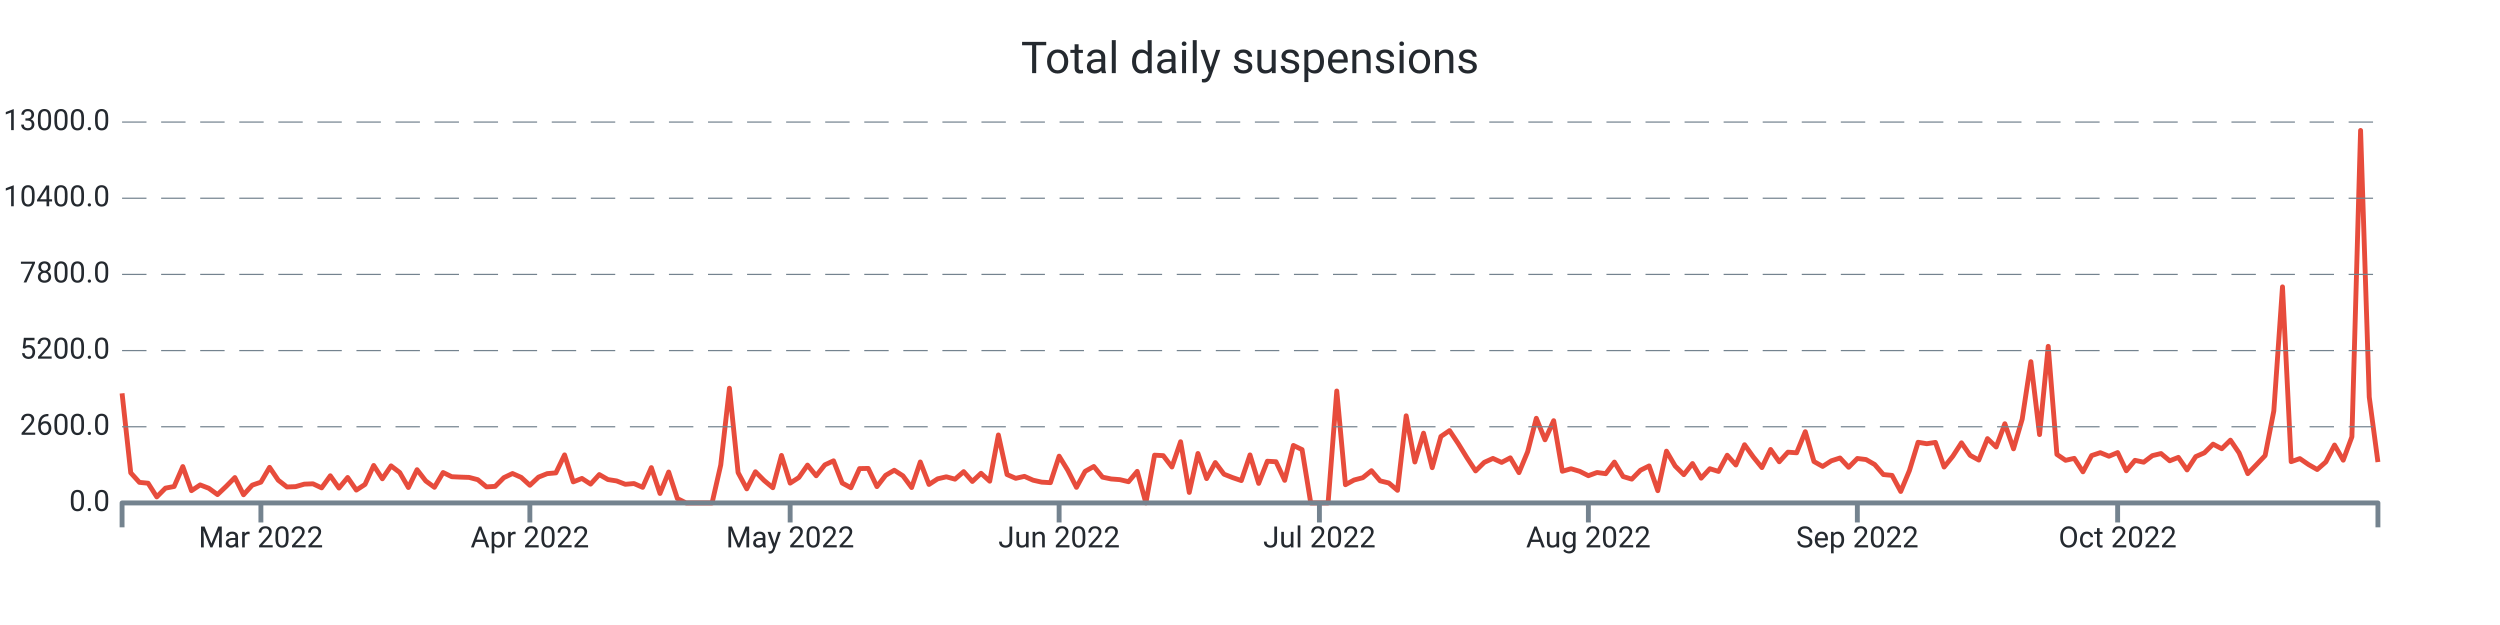
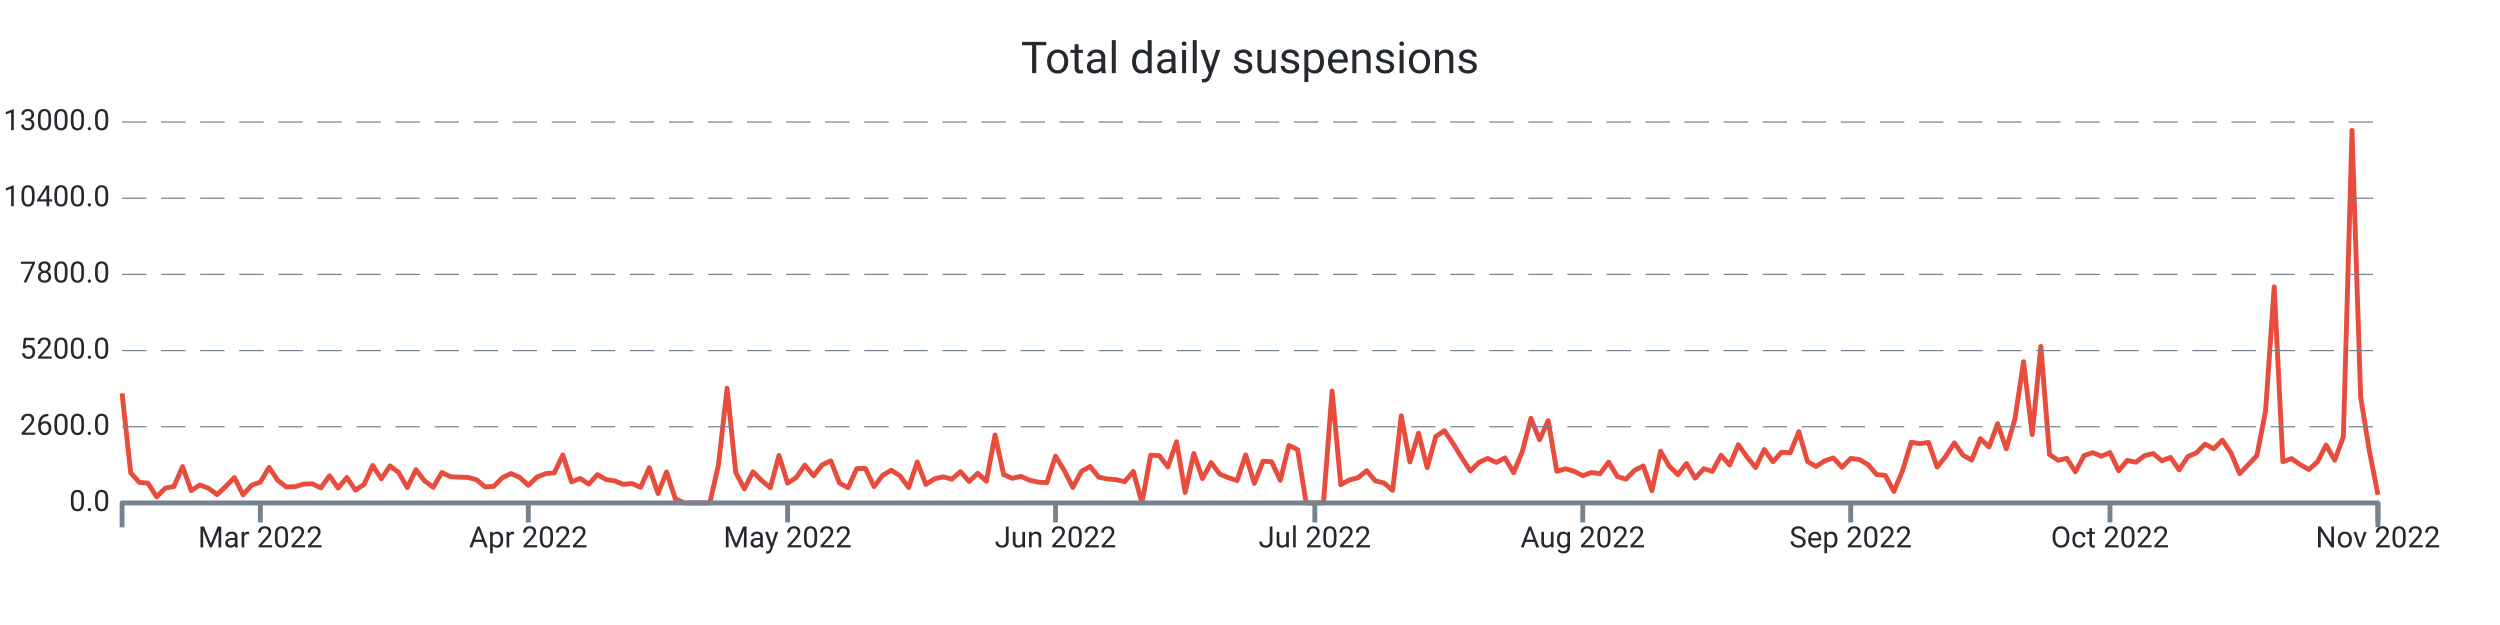
<svg xmlns="http://www.w3.org/2000/svg" width="1024.0" height="256.0" viewBox="0 0 1024.0 256.0" preserveAspectRatio="xMidYMid meet">
-   <path stroke="#e74c3c" stroke-linejoin="round" d="M 50.0 161.108 L 50 161.108L 53.554 193.664L 57.108 197.576L 60.662 197.924L 64.215 203.528L 67.769 199.94L 71.323 199.268L 74.877 191.108L 78.431 200.972L 81.985 198.62L 85.538 200L 89.092 202.58L 92.646 199.208L 96.2 195.608L 99.754 202.652L 103.308 198.716L 106.862 197.492L 110.415 191.42L 113.969 196.688L 117.523 199.46L 121.077 199.328L 124.631 198.308L 128.185 198.164L 131.738 199.832L 135.292 194.876L 138.846 199.904L 142.4 195.584L 145.954 200.732L 149.508 198.416L 153.062 190.652L 156.615 196.112L 160.169 190.82L 163.723 193.532L 167.277 199.688L 170.831 192.392L 174.385 197L 177.938 199.592L 181.492 193.544L 185.046 195.26L 188.6 195.428L 192.154 195.548L 195.708 196.484L 199.262 199.424L 202.815 199.22L 206.369 195.656L 209.923 193.952L 213.477 195.536L 217.031 198.764L 220.585 195.428L 224.138 194L 227.692 193.688L 231.246 186.32L 234.8 197.372L 238.354 195.968L 241.908 198.284L 245.462 194.384L 249.015 196.424L 252.569 196.988L 256.123 198.368L 259.677 198.056L 263.231 199.616L 266.785 191.54L 270.338 202.124L 273.892 193.34L 277.446 204.2L 281 206L 284.554 206L 288.108 206L 291.662 206L 295.215 190.472L 298.769 159.02L 302.323 193.568L 305.877 200.228L 309.431 193.232L 312.985 196.82L 316.538 199.772L 320.092 186.548L 323.646 197.888L 327.2 195.596L 330.754 190.508L 334.308 194.876L 337.862 190.4L 341.415 188.756L 344.969 197.852L 348.523 199.772L 352.077 191.936L 355.631 191.864L 359.185 199.316L 362.738 194.708L 366.292 192.608L 369.846 194.9L 373.4 199.7L 376.954 189.224L 380.508 198.428L 384.062 196.136L 387.615 195.296L 391.169 196.268L 394.723 193.184L 398.277 197.204L 401.831 193.856L 405.385 197.096L 408.938 178.16L 412.492 194.372L 416.046 195.92L 419.6 195.116L 423.154 196.688L 426.708 197.492L 430.262 197.696L 433.815 186.848L 437.369 192.644L 440.923 199.616L 444.477 193.052L 448.031 191.072L 451.585 195.44L 455.138 196.184L 458.692 196.46L 462.246 197.312L 465.8 193.076L 469.354 206L 472.908 186.44L 476.462 186.632L 480.015 191.276L 483.569 180.932L 487.123 201.704L 490.677 185.744L 494.231 196.028L 497.785 189.464L 501.338 194.228L 504.892 195.632L 508.446 196.844L 512 186.332L 515.554 197.996L 519.108 188.924L 522.662 189.128L 526.215 196.748L 529.769 182.456L 533.323 184.16L 536.877 206L 540.431 206L 543.985 206L 547.538 160.16L 551.092 198.536L 554.646 196.604L 558.2 195.668L 561.754 192.8L 565.308 196.964L 568.862 197.828L 572.415 200.84L 575.969 170.312L 579.523 189.236L 583.077 177.428L 586.631 191.564L 590.185 178.784L 593.738 176.372L 597.292 181.7L 600.846 187.472L 604.4 192.884L 607.954 189.38L 611.508 187.772L 615.062 189.404L 618.615 187.532L 622.169 193.592L 625.723 185.036L 629.277 171.332L 632.831 180.14L 636.385 172.316L 639.938 193.028L 643.492 191.996L 647.046 193.052L 650.6 194.84L 654.154 193.532L 657.708 194.024L 661.262 189.272L 664.815 195.188L 668.369 196.256L 671.923 192.62L 675.477 190.844L 679.031 200.984L 682.585 184.796L 686.138 190.88L 689.692 194.42L 693.246 189.86L 696.8 195.86L 700.354 191.984L 703.908 193.1L 707.462 186.464L 711.015 190.46L 714.569 182.156L 718.123 187.136L 721.677 191.528L 725.231 184.1L 728.785 189.14L 732.338 185.204L 735.892 185.468L 739.446 176.828L 743 189.044L 746.554 191.048L 750.108 188.756L 753.662 187.592L 757.215 191.396L 760.769 187.796L 764.323 188.228L 767.877 190.268L 771.431 194.372L 774.985 194.72L 778.538 201.308L 782.092 192.752L 785.646 181.148L 789.2 181.748L 792.754 181.208L 796.308 191.3L 799.862 186.884L 803.415 181.376L 806.969 186.5L 810.523 188.444L 814.077 179.66L 817.631 183.092L 821.185 173.564L 824.738 183.836L 828.292 171.668L 831.846 148.148L 835.4 178.004L 838.954 141.86L 842.508 186.128L 846.062 188.54L 849.615 187.748L 853.169 193.256L 856.723 186.596L 860.277 185.42L 863.831 186.872L 867.385 185.372L 870.938 192.824L 874.492 188.552L 878.046 189.32L 881.6 186.632L 885.154 185.768L 888.708 188.744L 892.262 187.34L 895.815 192.488L 899.369 187.028L 902.923 185.468L 906.477 181.928L 910.031 183.8L 913.585 180.296L 917.138 185.516L 920.692 194L 924.246 190.328L 927.8 186.584L 931.354 168.32L 934.908 117.5L 938.462 189.104L 942.015 187.844L 945.569 190.28L 949.123 192.32L 952.677 189.2L 956.231 182.288L 959.785 188.492L 963.338 178.916L 966.892 53.432L 970.446 162.656L 974 189.26" stroke-width="2.0" fill="none" />
+   <path stroke="#e74c3c" stroke-linejoin="round" d="M 50.0 161.108 L 50 161.108L 53.54 193.664L 57.08 197.576L 60.621 197.924L 64.161 203.528L 67.701 199.94L 71.241 199.268L 74.782 191.108L 78.322 200.972L 81.862 198.62L 85.402 200L 88.943 202.58L 92.483 199.208L 96.023 195.608L 99.563 202.652L 103.103 198.716L 106.644 197.492L 110.184 191.42L 113.724 196.688L 117.264 199.46L 120.805 199.328L 124.345 198.308L 127.885 198.164L 131.425 199.832L 134.966 194.876L 138.506 199.904L 142.046 195.584L 145.586 200.732L 149.126 198.416L 152.667 190.652L 156.207 196.112L 159.747 190.82L 163.287 193.532L 166.828 199.688L 170.368 192.392L 173.908 197L 177.448 199.592L 180.989 193.544L 184.529 195.26L 188.069 195.428L 191.609 195.548L 195.149 196.484L 198.69 199.424L 202.23 199.22L 205.77 195.656L 209.31 193.952L 212.851 195.536L 216.391 198.764L 219.931 195.428L 223.471 194L 227.011 193.688L 230.552 186.32L 234.092 197.372L 237.632 195.968L 241.172 198.284L 244.713 194.384L 248.253 196.424L 251.793 196.988L 255.333 198.368L 258.874 198.056L 262.414 199.616L 265.954 191.54L 269.494 202.124L 273.034 193.34L 276.575 204.2L 280.115 206L 283.655 206L 287.195 206L 290.736 206L 294.276 190.472L 297.816 159.02L 301.356 193.568L 304.897 200.228L 308.437 193.232L 311.977 196.82L 315.517 199.772L 319.057 186.548L 322.598 197.888L 326.138 195.596L 329.678 190.508L 333.218 194.876L 336.759 190.4L 340.299 188.756L 343.839 197.852L 347.379 199.772L 350.92 191.936L 354.46 191.864L 358 199.316L 361.54 194.708L 365.08 192.608L 368.621 194.9L 372.161 199.7L 375.701 189.224L 379.241 198.428L 382.782 196.136L 386.322 195.296L 389.862 196.268L 393.402 193.184L 396.943 197.204L 400.483 193.856L 404.023 197.096L 407.563 178.16L 411.103 194.372L 414.644 195.92L 418.184 195.116L 421.724 196.688L 425.264 197.492L 428.805 197.696L 432.345 186.848L 435.885 192.644L 439.425 199.616L 442.966 193.052L 446.506 191.072L 450.046 195.44L 453.586 196.184L 457.126 196.46L 460.667 197.312L 464.207 193.076L 467.747 206L 471.287 186.44L 474.828 186.632L 478.368 191.276L 481.908 180.932L 485.448 201.704L 488.989 185.744L 492.529 196.028L 496.069 189.464L 499.609 194.228L 503.149 195.632L 506.69 196.844L 510.23 186.332L 513.77 197.996L 517.31 188.924L 520.851 189.128L 524.391 196.748L 527.931 182.456L 531.471 184.16L 535.011 206L 538.552 206L 542.092 206L 545.632 160.16L 549.172 198.536L 552.713 196.604L 556.253 195.668L 559.793 192.8L 563.333 196.964L 566.874 197.828L 570.414 200.84L 573.954 170.312L 577.494 189.236L 581.034 177.428L 584.575 191.564L 588.115 178.784L 591.655 176.372L 595.195 181.7L 598.736 187.472L 602.276 192.884L 605.816 189.38L 609.356 187.772L 612.897 189.404L 616.437 187.532L 619.977 193.592L 623.517 185.036L 627.057 171.332L 630.598 180.14L 634.138 172.316L 637.678 193.028L 641.218 191.996L 644.759 193.052L 648.299 194.84L 651.839 193.532L 655.379 194.024L 658.92 189.272L 662.46 195.188L 666 196.256L 669.54 192.62L 673.08 190.844L 676.621 200.984L 680.161 184.796L 683.701 190.88L 687.241 194.42L 690.782 189.86L 694.322 195.86L 697.862 191.984L 701.402 193.1L 704.943 186.464L 708.483 190.46L 712.023 182.156L 715.563 187.136L 719.103 191.528L 722.644 184.1L 726.184 189.14L 729.724 185.204L 733.264 185.468L 736.805 176.828L 740.345 189.044L 743.885 191.048L 747.425 188.756L 750.966 187.592L 754.506 191.396L 758.046 187.796L 761.586 188.228L 765.126 190.268L 768.667 194.372L 772.207 194.72L 775.747 201.308L 779.287 192.752L 782.828 181.148L 786.368 181.748L 789.908 181.208L 793.448 191.3L 796.989 186.884L 800.529 181.376L 804.069 186.5L 807.609 188.444L 811.149 179.66L 814.69 183.092L 818.23 173.564L 821.77 183.836L 825.31 171.668L 828.851 148.148L 832.391 178.004L 835.931 141.86L 839.471 186.128L 843.011 188.54L 846.552 187.748L 850.092 193.256L 853.632 186.596L 857.172 185.42L 860.713 186.872L 864.253 185.372L 867.793 192.824L 871.333 188.552L 874.874 189.32L 878.414 186.632L 881.954 185.768L 885.494 188.744L 889.034 187.34L 892.575 192.488L 896.115 187.028L 899.655 185.468L 903.195 181.928L 906.736 183.8L 910.276 180.296L 913.816 185.516L 917.356 194L 920.897 190.328L 924.437 186.584L 927.977 168.32L 931.517 117.5L 935.057 189.104L 938.598 187.844L 942.138 190.28L 945.678 192.32L 949.218 189.2L 952.759 182.288L 956.299 188.492L 959.839 178.916L 963.379 53.432L 966.92 162.656L 970.46 184.52L 974 202.64" stroke-width="2.0" fill="none" />
  <text x="45.0" font-family="-apple-system, system-ui, BlinkMacSystemFont, Roboto" y="50.0" dominant-baseline="middle" text-anchor="end" font-size="12" fill="#24292f">13000.0</text>
  <path stroke="#74838f" stroke-dasharray="10 6" stroke-width="0.5" d="M 50.0 50.0 L 974.0 50.0" />
  <text x="45.0" font-family="-apple-system, system-ui, BlinkMacSystemFont, Roboto" y="81.2" dominant-baseline="middle" text-anchor="end" font-size="12" fill="#24292f">10400.0</text>
  <path stroke="#74838f" stroke-dasharray="10 6" stroke-width="0.5" d="M 50.0 81.2 L 974.0 81.2" />
  <text x="45.0" font-family="-apple-system, system-ui, BlinkMacSystemFont, Roboto" y="112.4" dominant-baseline="middle" text-anchor="end" font-size="12" fill="#24292f">7800.0</text>
  <path stroke="#74838f" stroke-dasharray="10 6" stroke-width="0.5" d="M 50.0 112.4 L 974.0 112.4" />
  <text x="45.0" font-family="-apple-system, system-ui, BlinkMacSystemFont, Roboto" y="143.6" dominant-baseline="middle" text-anchor="end" font-size="12" fill="#24292f">5200.0</text>
  <path stroke="#74838f" stroke-dasharray="10 6" stroke-width="0.5" d="M 50.0 143.6 L 974.0 143.6" />
  <text x="45.0" font-family="-apple-system, system-ui, BlinkMacSystemFont, Roboto" y="174.8" dominant-baseline="middle" text-anchor="end" font-size="12" fill="#24292f">2600.0</text>
  <path stroke="#74838f" stroke-dasharray="10 6" stroke-width="0.5" d="M 50.0 174.8 L 974.0 174.8" />
  <text x="45.0" font-family="-apple-system, system-ui, BlinkMacSystemFont, Roboto" y="206.0" dominant-baseline="middle" text-anchor="end" font-size="12" fill="#24292f">0.0</text>
-   <path stroke="#74838f" stroke-width="2.0" d="M 106.862 206.0 L 106.862 214.0" />
-   <text x="106.862" font-family="-apple-system, system-ui, BlinkMacSystemFont, Roboto" y="216.0" dominant-baseline="hanging" text-anchor="middle" font-size="12" fill="#24292f">Mar 2022</text>
-   <path stroke="#74838f" stroke-width="2.0" d="M 217.031 206.0 L 217.031 214.0" />
-   <text x="217.031" font-family="-apple-system, system-ui, BlinkMacSystemFont, Roboto" y="216.0" dominant-baseline="hanging" text-anchor="middle" font-size="12" fill="#24292f">Apr 2022</text>
-   <path stroke="#74838f" stroke-width="2.0" d="M 323.646 206.0 L 323.646 214.0" />
-   <text x="323.646" font-family="-apple-system, system-ui, BlinkMacSystemFont, Roboto" y="216.0" dominant-baseline="hanging" text-anchor="middle" font-size="12" fill="#24292f">May 2022</text>
-   <path stroke="#74838f" stroke-width="2.0" d="M 433.815 206.0 L 433.815 214.0" />
-   <text x="433.815" font-family="-apple-system, system-ui, BlinkMacSystemFont, Roboto" y="216.0" dominant-baseline="hanging" text-anchor="middle" font-size="12" fill="#24292f">Jun 2022</text>
-   <path stroke="#74838f" stroke-width="2.0" d="M 540.431 206.0 L 540.431 214.0" />
-   <text x="540.431" font-family="-apple-system, system-ui, BlinkMacSystemFont, Roboto" y="216.0" dominant-baseline="hanging" text-anchor="middle" font-size="12" fill="#24292f">Jul 2022</text>
-   <path stroke="#74838f" stroke-width="2.0" d="M 650.6 206.0 L 650.6 214.0" />
-   <text x="650.6" font-family="-apple-system, system-ui, BlinkMacSystemFont, Roboto" y="216.0" dominant-baseline="hanging" text-anchor="middle" font-size="12" fill="#24292f">Aug 2022</text>
-   <path stroke="#74838f" stroke-width="2.0" d="M 760.769 206.0 L 760.769 214.0" />
-   <text x="760.769" font-family="-apple-system, system-ui, BlinkMacSystemFont, Roboto" y="216.0" dominant-baseline="hanging" text-anchor="middle" font-size="12" fill="#24292f">Sep 2022</text>
-   <path stroke="#74838f" stroke-width="2.0" d="M 867.385 206.0 L 867.385 214.0" />
-   <text x="867.385" font-family="-apple-system, system-ui, BlinkMacSystemFont, Roboto" y="216.0" dominant-baseline="hanging" text-anchor="middle" font-size="12" fill="#24292f">Oct 2022</text>
+   <path stroke="#74838f" stroke-width="2.0" d="M 106.644 206.0 L 106.644 214.0" />
+   <text x="106.644" font-family="-apple-system, system-ui, BlinkMacSystemFont, Roboto" y="216.0" dominant-baseline="hanging" text-anchor="middle" font-size="12" fill="#24292f">Mar 2022</text>
+   <path stroke="#74838f" stroke-width="2.0" d="M 216.391 206.0 L 216.391 214.0" />
+   <text x="216.391" font-family="-apple-system, system-ui, BlinkMacSystemFont, Roboto" y="216.0" dominant-baseline="hanging" text-anchor="middle" font-size="12" fill="#24292f">Apr 2022</text>
+   <path stroke="#74838f" stroke-width="2.0" d="M 322.598 206.0 L 322.598 214.0" />
+   <text x="322.598" font-family="-apple-system, system-ui, BlinkMacSystemFont, Roboto" y="216.0" dominant-baseline="hanging" text-anchor="middle" font-size="12" fill="#24292f">May 2022</text>
+   <path stroke="#74838f" stroke-width="2.0" d="M 432.345 206.0 L 432.345 214.0" />
+   <text x="432.345" font-family="-apple-system, system-ui, BlinkMacSystemFont, Roboto" y="216.0" dominant-baseline="hanging" text-anchor="middle" font-size="12" fill="#24292f">Jun 2022</text>
+   <path stroke="#74838f" stroke-width="2.0" d="M 538.552 206.0 L 538.552 214.0" />
+   <text x="538.552" font-family="-apple-system, system-ui, BlinkMacSystemFont, Roboto" y="216.0" dominant-baseline="hanging" text-anchor="middle" font-size="12" fill="#24292f">Jul 2022</text>
+   <path stroke="#74838f" stroke-width="2.0" d="M 648.299 206.0 L 648.299 214.0" />
+   <text x="648.299" font-family="-apple-system, system-ui, BlinkMacSystemFont, Roboto" y="216.0" dominant-baseline="hanging" text-anchor="middle" font-size="12" fill="#24292f">Aug 2022</text>
+   <path stroke="#74838f" stroke-width="2.0" d="M 758.046 206.0 L 758.046 214.0" />
+   <text x="758.046" font-family="-apple-system, system-ui, BlinkMacSystemFont, Roboto" y="216.0" dominant-baseline="hanging" text-anchor="middle" font-size="12" fill="#24292f">Sep 2022</text>
+   <path stroke="#74838f" stroke-width="2.0" d="M 864.253 206.0 L 864.253 214.0" />
+   <text x="864.253" font-family="-apple-system, system-ui, BlinkMacSystemFont, Roboto" y="216.0" dominant-baseline="hanging" text-anchor="middle" font-size="12" fill="#24292f">Oct 2022</text>
+   <path stroke="#74838f" stroke-width="2.0" d="M 974.0 206.0 L 974.0 214.0" />
+   <text x="974.0" font-family="-apple-system, system-ui, BlinkMacSystemFont, Roboto" y="216.0" dominant-baseline="hanging" text-anchor="middle" font-size="12" fill="#24292f">Nov 2022</text>
  <path stroke="#74838f" stroke-linejoin="round" stroke-width="2.0" d="M 50.0 216.0 L 50.0 206.0 L 974.0 206.0 L 974.0 216.0" fill="none" />
  <text x="512.0" y="25.0" font-family="-apple-system, system-ui, BlinkMacSystemFont, Roboto" dominant-baseline="middle" text-anchor="middle" font-size="18" fill="#24292f">Total daily suspensions</text>
</svg>
